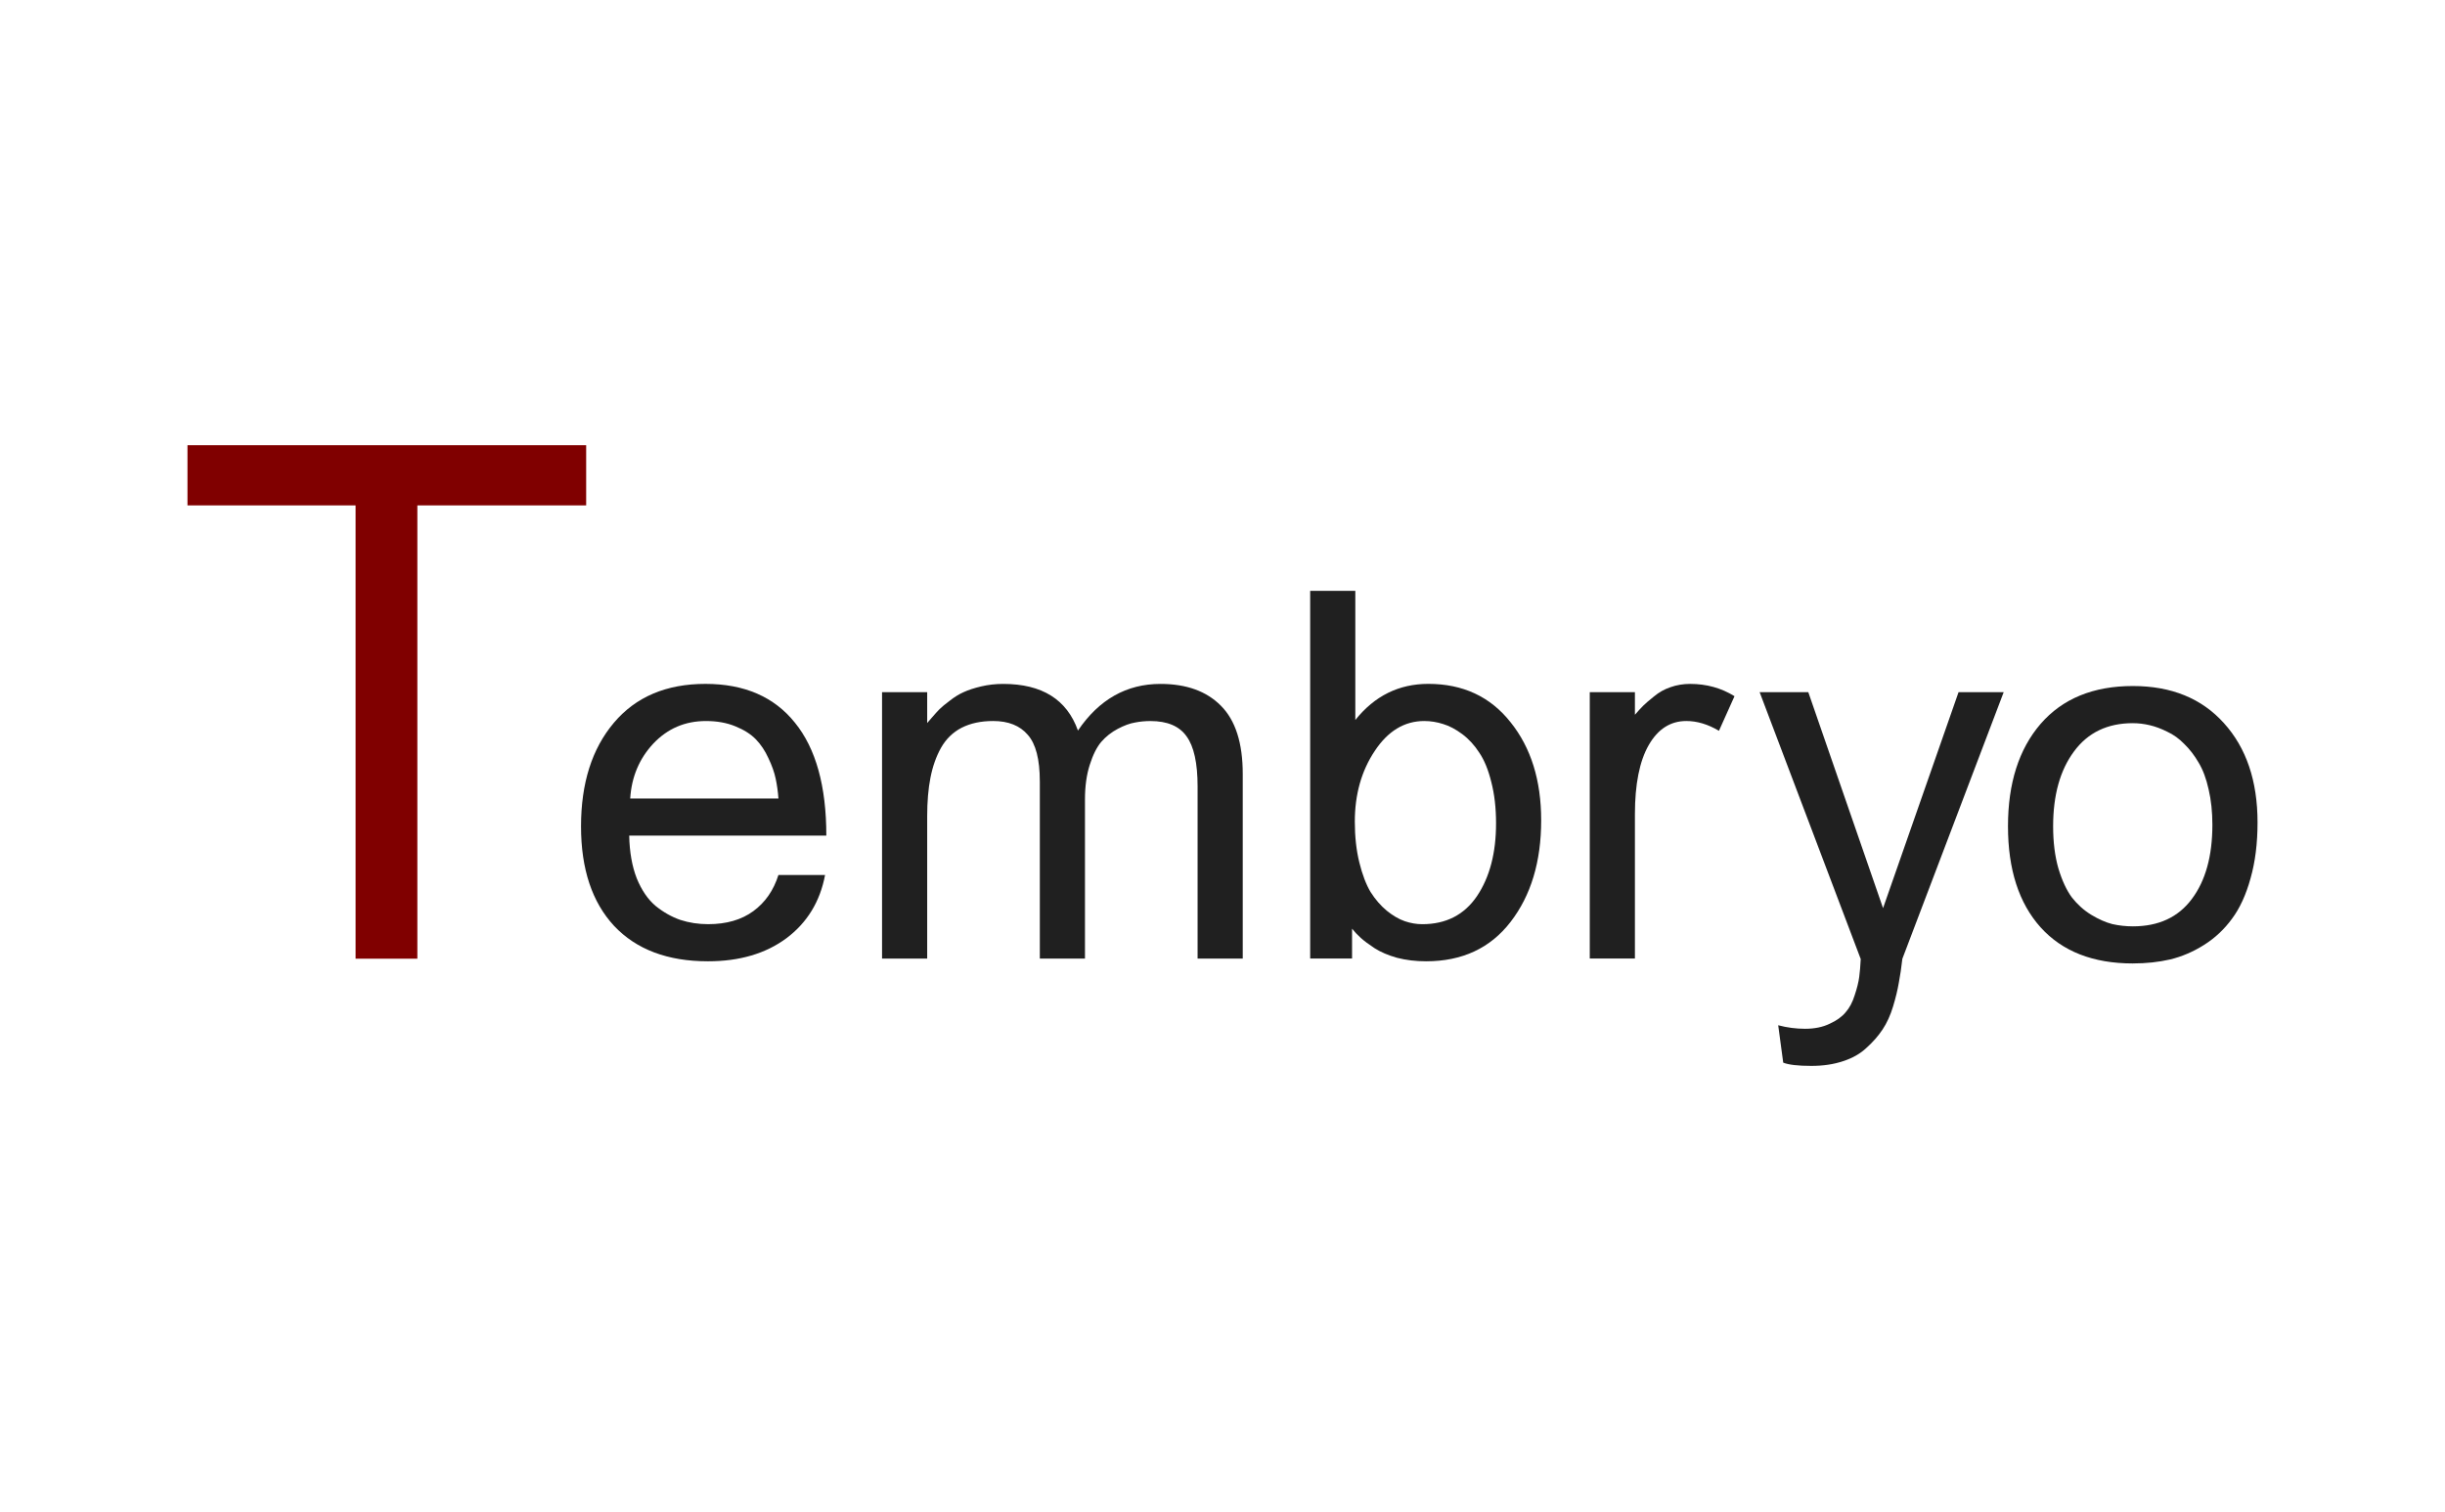
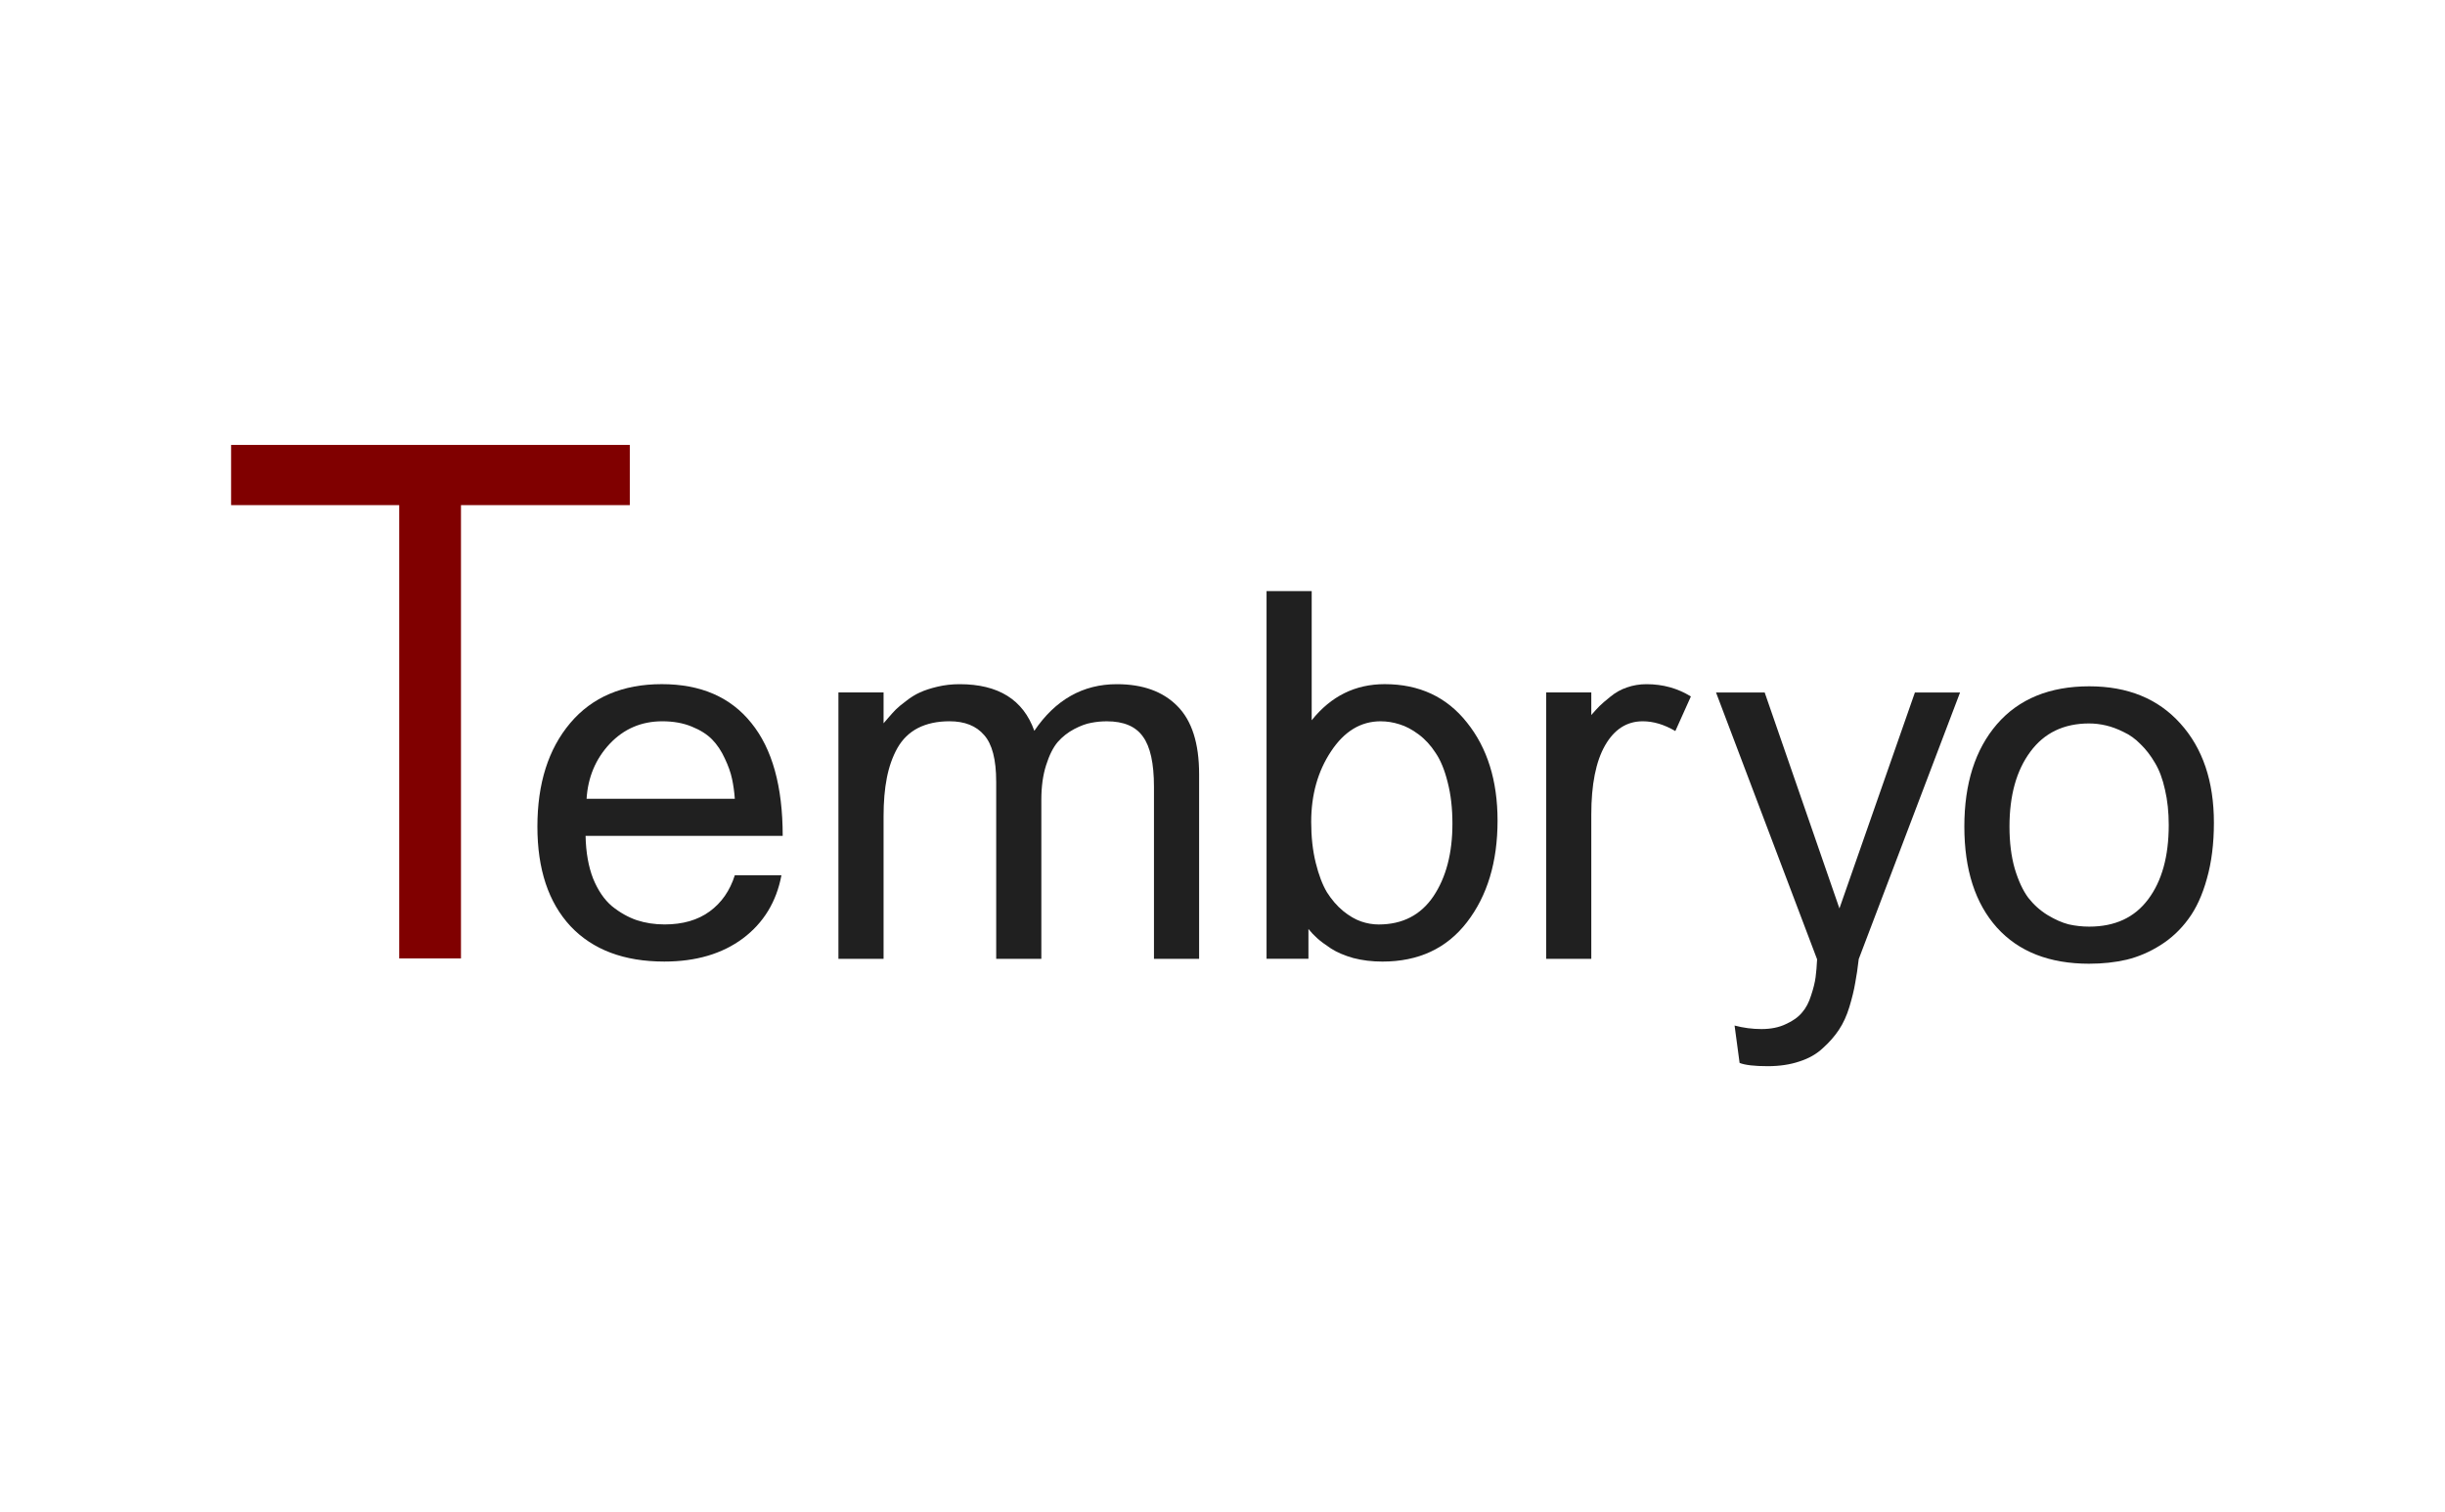
<svg xmlns="http://www.w3.org/2000/svg" version="1.1" id="svg2" viewBox="0 0 141.732 87.595" height="24.721mm" width="40mm">
  <defs id="defs4" />
-   <g transform="translate(-155.0026,-41.02831)" id="layer1">
-     <g id="text4136" style="font-style:normal;font-variant:normal;font-weight:normal;font-stretch:normal;font-size:41.692px;line-height:125%;font-family:Umpush;-inkscape-font-specification:Umpush;letter-spacing:0px;word-spacing:0px;fill:#800000;fill-opacity:1;stroke:none;stroke-width:1px;stroke-linecap:butt;stroke-linejoin:miter;stroke-opacity:1" transform="matrix(0.9770297,0,0,1.008388,12.0155,-24.85345)">
+   <g id="g4260" transform="translate(-1.203488,0.915923)">
+     <g id="text4136" style="font-style:normal;font-variant:normal;font-weight:normal;font-stretch:normal;font-size:41.692px;line-height:125%;font-family:Umpush;-inkscape-font-specification:Umpush;letter-spacing:0px;word-spacing:0px;fill:#800000;fill-opacity:1;stroke:none;stroke-width:1px;stroke-linecap:butt;stroke-linejoin:miter;stroke-opacity:1" transform="matrix(0.9770297,0,0,1.008388,-139.2545,-66.81338)">
      <path id="path4160" d="m 167.446,120.445 0,-26.058 -9.975,0 0,-3.461 23.655,0 0,3.461 -10.016,0 0,26.058 -3.664,0 z" />
    </g>
-     <path d="m 191.476,89.469 q 0.029,1.425 0.436,2.472 0.422,1.032 1.09,1.599 0.683,0.553 1.439,0.814 0.756,0.247 1.614,0.247 1.585,0 2.617,-0.756 1.032,-0.756 1.454,-2.094 l 2.704,0 q -0.436,2.312 -2.239,3.664 -1.803,1.338 -4.551,1.338 -3.504,0 -5.438,-2.05 -1.919,-2.065 -1.919,-5.772 0,-3.751 1.905,-6.005 1.905,-2.254 5.307,-2.254 3.388,0 5.191,2.254 1.817,2.239 1.817,6.543 l -11.428,0 z m 8.651,-2.152 q -0.044,-0.611 -0.16,-1.149 -0.116,-0.553 -0.422,-1.192 -0.291,-0.64 -0.727,-1.09 -0.436,-0.451 -1.192,-0.756 -0.742,-0.305 -1.701,-0.305 -1.817,0 -3.053,1.309 -1.221,1.309 -1.338,3.184 l 8.593,0 z" style="font-style:normal;font-variant:normal;font-weight:normal;font-stretch:normal;font-size:30px;line-height:125%;font-family:Umpush;-inkscape-font-specification:Umpush;letter-spacing:0px;word-spacing:0px;fill:#202020;fill-opacity:1;stroke:none;stroke-width:1px;stroke-linecap:butt;stroke-linejoin:miter;stroke-opacity:1" id="path4147" />
-     <path d="m 215.278,86.314 q 0,-1.905 -0.698,-2.69 -0.683,-0.8 -2.006,-0.8 -1.061,0 -1.832,0.393 -0.756,0.393 -1.192,1.163 -0.422,0.756 -0.611,1.73 -0.189,0.96 -0.189,2.225 l 0,8.259 -2.617,0 0,-15.441 2.617,0 0,1.788 q 0.015,-0.014 0.276,-0.32 0.262,-0.305 0.436,-0.48 0.189,-0.189 0.596,-0.494 0.407,-0.32 0.8,-0.494 0.407,-0.189 1.018,-0.334 0.611,-0.145 1.28,-0.145 3.373,0 4.333,2.704 1.832,-2.704 4.784,-2.704 2.254,0 3.504,1.265 1.265,1.265 1.265,3.955 l 0,10.701 -2.617,0 0,-9.974 q 0,-2.036 -0.64,-2.908 -0.625,-0.887 -2.094,-0.887 -0.465,0 -0.901,0.087 -0.436,0.073 -0.989,0.363 -0.553,0.291 -0.96,0.756 -0.393,0.465 -0.669,1.338 -0.276,0.858 -0.276,2.006 l 0,9.218 -2.617,0 0,-10.28 z" style="font-style:normal;font-variant:normal;font-weight:normal;font-stretch:normal;font-size:30px;line-height:125%;font-family:Umpush;-inkscape-font-specification:Umpush;letter-spacing:0px;word-spacing:0px;fill:#202020;fill-opacity:1;stroke:none;stroke-width:1px;stroke-linecap:butt;stroke-linejoin:miter;stroke-opacity:1" id="path4149" />
-     <path d="m 237.669,96.753 q -0.901,0 -1.687,-0.204 -0.771,-0.218 -1.294,-0.553 -0.509,-0.334 -0.8,-0.596 -0.291,-0.262 -0.509,-0.538 l 0,1.73 -2.428,0 0,-21.315 2.617,0 0,7.488 q 1.672,-2.094 4.231,-2.094 3.01,0 4.769,2.225 1.774,2.21 1.774,5.685 0,3.591 -1.774,5.889 -1.759,2.283 -4.9,2.283 z m -0.102,-13.929 q -1.73,0 -2.879,1.745 -1.149,1.73 -1.149,4.086 0,1.309 0.262,2.37 0.262,1.061 0.654,1.716 0.407,0.64 0.931,1.076 0.538,0.436 1.047,0.611 0.509,0.174 1.018,0.174 2.065,0 3.17,-1.628 1.105,-1.643 1.105,-4.217 0,-1.338 -0.276,-2.399 -0.262,-1.061 -0.698,-1.701 -0.422,-0.654 -0.989,-1.076 -0.567,-0.422 -1.105,-0.582 -0.538,-0.174 -1.09,-0.174 z" style="font-style:normal;font-variant:normal;font-weight:normal;font-stretch:normal;font-size:30px;line-height:125%;font-family:Umpush;-inkscape-font-specification:Umpush;letter-spacing:0px;word-spacing:0px;fill:#202020;fill-opacity:1;stroke:none;stroke-width:1px;stroke-linecap:butt;stroke-linejoin:miter;stroke-opacity:1" id="path4151" />
-     <path d="m 252.757,82.824 q -1.381,0 -2.181,1.396 -0.8,1.396 -0.8,4.013 l 0,8.36 -2.617,0 0,-15.441 2.617,0 0,1.309 q 0.291,-0.334 0.48,-0.523 0.189,-0.189 0.625,-0.538 0.436,-0.363 0.96,-0.538 0.538,-0.189 1.134,-0.189 1.425,0 2.574,0.712 l -0.901,2.006 q -0.96,-0.567 -1.89,-0.567 z" style="font-style:normal;font-variant:normal;font-weight:normal;font-stretch:normal;font-size:30px;line-height:125%;font-family:Umpush;-inkscape-font-specification:Umpush;letter-spacing:0px;word-spacing:0px;fill:#202020;fill-opacity:1;stroke:none;stroke-width:1px;stroke-linecap:butt;stroke-linejoin:miter;stroke-opacity:1" id="path4153" />
-     <path d="m 258.373,102.627 -0.291,-2.166 q 0.771,0.204 1.556,0.204 0.829,0 1.425,-0.291 0.611,-0.276 0.931,-0.669 0.334,-0.378 0.523,-0.989 0.204,-0.611 0.262,-1.061 0.058,-0.436 0.087,-1.032 l -5.86,-15.47 2.821,0 4.333,12.519 4.376,-12.519 2.617,0 -5.874,15.456 q -0.087,0.771 -0.204,1.381 -0.102,0.611 -0.334,1.381 -0.233,0.771 -0.611,1.338 -0.378,0.567 -0.931,1.061 -0.538,0.509 -1.352,0.771 -0.814,0.276 -1.847,0.276 -1.149,0 -1.628,-0.189 z" style="font-style:normal;font-variant:normal;font-weight:normal;font-stretch:normal;font-size:30px;line-height:125%;font-family:Umpush;-inkscape-font-specification:Umpush;letter-spacing:0px;word-spacing:0px;fill:#202020;fill-opacity:1;stroke:none;stroke-width:1px;stroke-linecap:butt;stroke-linejoin:miter;stroke-opacity:1" id="path4155" />
-     <path d="m 278.643,96.878 q -3.46,0 -5.351,-2.094 -1.89,-2.108 -1.89,-5.86 0,-3.737 1.89,-5.932 1.905,-2.196 5.351,-2.196 3.344,0 5.278,2.152 1.948,2.152 1.948,5.758 0,1.817 -0.407,3.242 -0.393,1.425 -1.076,2.341 -0.669,0.916 -1.614,1.512 -0.945,0.596 -1.963,0.843 -1.003,0.233 -2.166,0.233 z m 0,-13.929 q -2.21,0 -3.417,1.643 -1.207,1.628 -1.207,4.333 0,1.381 0.305,2.443 0.32,1.061 0.785,1.687 0.48,0.611 1.12,1.003 0.654,0.393 1.221,0.538 0.582,0.131 1.192,0.131 2.239,0 3.417,-1.585 1.192,-1.585 1.192,-4.304 0,-1.12 -0.218,-2.05 -0.204,-0.931 -0.582,-1.556 -0.363,-0.625 -0.829,-1.076 -0.451,-0.465 -0.989,-0.712 -0.523,-0.262 -1.018,-0.378 -0.494,-0.116 -0.974,-0.116 z" style="font-style:normal;font-variant:normal;font-weight:normal;font-stretch:normal;font-size:30px;line-height:125%;font-family:Umpush;-inkscape-font-specification:Umpush;letter-spacing:0px;word-spacing:0px;fill:#202020;fill-opacity:1;stroke:none;stroke-width:1px;stroke-linecap:butt;stroke-linejoin:miter;stroke-opacity:1" id="path4157" />
+     <path d="m 35.148,47.54 q 0.029,1.425 0.436,2.472 0.422,1.032 1.09,1.599 0.683,0.553 1.439,0.814 0.756,0.247 1.614,0.247 1.585,0 2.617,-0.756 1.032,-0.756 1.454,-2.094 l 2.704,0 q -0.436,2.312 -2.239,3.664 -1.803,1.338 -4.551,1.338 -3.504,0 -5.438,-2.05 -1.919,-2.065 -1.919,-5.772 0,-3.751 1.905,-6.005 1.905,-2.254 5.307,-2.254 3.388,0 5.191,2.254 1.817,2.239 1.817,6.543 l -11.428,0 z m 8.651,-2.152 q -0.044,-0.611 -0.16,-1.149 -0.116,-0.553 -0.422,-1.192 -0.291,-0.64 -0.727,-1.09 -0.436,-0.451 -1.192,-0.756 -0.742,-0.305 -1.701,-0.305 -1.817,0 -3.053,1.309 -1.221,1.309 -1.338,3.184 l 8.593,0 z" style="font-style:normal;font-variant:normal;font-weight:normal;font-stretch:normal;font-size:30px;line-height:125%;font-family:Umpush;-inkscape-font-specification:Umpush;letter-spacing:0px;word-spacing:0px;fill:#202020;fill-opacity:1;stroke:none;stroke-width:1px;stroke-linecap:butt;stroke-linejoin:miter;stroke-opacity:1" id="path4147" />
+     <path d="m 58.95,44.385 q 0,-1.905 -0.698,-2.69 -0.683,-0.8 -2.006,-0.8 -1.061,0 -1.832,0.393 -0.756,0.393 -1.192,1.163 -0.422,0.756 -0.611,1.73 -0.189,0.96 -0.189,2.225 l 0,8.259 -2.617,0 0,-15.441 2.617,0 0,1.788 q 0.015,-0.014 0.276,-0.32 0.262,-0.305 0.436,-0.48 0.189,-0.189 0.596,-0.494 0.407,-0.32 0.8,-0.494 0.407,-0.189 1.018,-0.334 0.611,-0.145 1.28,-0.145 3.373,0 4.333,2.704 1.832,-2.704 4.784,-2.704 2.254,0 3.504,1.265 1.265,1.265 1.265,3.955 l 0,10.701 -2.617,0 0,-9.974 q 0,-2.036 -0.64,-2.908 -0.625,-0.887 -2.094,-0.887 -0.465,0 -0.901,0.087 -0.436,0.073 -0.989,0.363 -0.553,0.291 -0.96,0.756 -0.393,0.465 -0.669,1.338 -0.276,0.858 -0.276,2.006 l 0,9.218 -2.617,0 0,-10.28 z" style="font-style:normal;font-variant:normal;font-weight:normal;font-stretch:normal;font-size:30px;line-height:125%;font-family:Umpush;-inkscape-font-specification:Umpush;letter-spacing:0px;word-spacing:0px;fill:#202020;fill-opacity:1;stroke:none;stroke-width:1px;stroke-linecap:butt;stroke-linejoin:miter;stroke-opacity:1" id="path4149" />
+     <path d="m 81.341,54.825 q -0.901,0 -1.687,-0.204 -0.771,-0.218 -1.294,-0.553 -0.509,-0.334 -0.8,-0.596 -0.291,-0.262 -0.509,-0.538 l 0,1.73 -2.428,0 0,-21.315 2.617,0 0,7.488 q 1.672,-2.094 4.231,-2.094 3.01,0 4.769,2.225 1.774,2.21 1.774,5.685 0,3.591 -1.774,5.889 -1.759,2.283 -4.9,2.283 z M 81.239,40.896 q -1.73,0 -2.879,1.745 -1.149,1.73 -1.149,4.086 0,1.309 0.262,2.37 0.262,1.061 0.654,1.716 0.407,0.64 0.931,1.076 0.538,0.436 1.047,0.611 0.509,0.174 1.018,0.174 2.065,0 3.17,-1.628 1.105,-1.643 1.105,-4.217 0,-1.338 -0.276,-2.399 -0.262,-1.061 -0.698,-1.701 -0.422,-0.654 -0.989,-1.076 -0.567,-0.422 -1.105,-0.582 -0.538,-0.174 -1.09,-0.174 z" style="font-style:normal;font-variant:normal;font-weight:normal;font-stretch:normal;font-size:30px;line-height:125%;font-family:Umpush;-inkscape-font-specification:Umpush;letter-spacing:0px;word-spacing:0px;fill:#202020;fill-opacity:1;stroke:none;stroke-width:1px;stroke-linecap:butt;stroke-linejoin:miter;stroke-opacity:1" id="path4151" />
+     <path d="m 96.429,40.896 q -1.381,0 -2.181,1.396 -0.8,1.396 -0.8,4.013 l 0,8.36 -2.617,0 0,-15.441 2.617,0 0,1.309 q 0.291,-0.334 0.48,-0.523 0.189,-0.189 0.625,-0.538 0.436,-0.363 0.96,-0.538 0.538,-0.189 1.134,-0.189 1.425,0 2.574,0.712 l -0.901,2.006 q -0.96,-0.567 -1.89,-0.567 z" style="font-style:normal;font-variant:normal;font-weight:normal;font-stretch:normal;font-size:30px;line-height:125%;font-family:Umpush;-inkscape-font-specification:Umpush;letter-spacing:0px;word-spacing:0px;fill:#202020;fill-opacity:1;stroke:none;stroke-width:1px;stroke-linecap:butt;stroke-linejoin:miter;stroke-opacity:1" id="path4153" />
+     <path d="m 102.045,60.699 -0.291,-2.166 q 0.771,0.204 1.556,0.204 0.829,0 1.425,-0.291 0.611,-0.276 0.931,-0.669 0.334,-0.378 0.523,-0.989 0.204,-0.611 0.262,-1.061 0.058,-0.436 0.087,-1.032 l -5.86,-15.47 2.821,0 4.333,12.519 4.376,-12.519 2.617,0 -5.874,15.456 q -0.087,0.771 -0.204,1.381 -0.102,0.611 -0.334,1.381 -0.233,0.771 -0.611,1.338 -0.378,0.567 -0.931,1.061 -0.538,0.509 -1.352,0.771 -0.814,0.276 -1.847,0.276 -1.149,0 -1.628,-0.189 z" style="font-style:normal;font-variant:normal;font-weight:normal;font-stretch:normal;font-size:30px;line-height:125%;font-family:Umpush;-inkscape-font-specification:Umpush;letter-spacing:0px;word-spacing:0px;fill:#202020;fill-opacity:1;stroke:none;stroke-width:1px;stroke-linecap:butt;stroke-linejoin:miter;stroke-opacity:1" id="path4155" />
+     <path d="m 122.314,54.95 q -3.46,0 -5.351,-2.094 -1.89,-2.108 -1.89,-5.86 0,-3.737 1.89,-5.932 1.905,-2.196 5.351,-2.196 3.344,0 5.278,2.152 1.948,2.152 1.948,5.758 0,1.817 -0.407,3.242 -0.393,1.425 -1.076,2.341 -0.669,0.916 -1.614,1.512 -0.945,0.596 -1.963,0.843 -1.003,0.233 -2.166,0.233 z m 0,-13.929 q -2.21,0 -3.417,1.643 -1.207,1.628 -1.207,4.333 0,1.381 0.305,2.443 0.32,1.061 0.785,1.687 0.48,0.611 1.12,1.003 0.654,0.393 1.221,0.538 0.582,0.131 1.192,0.131 2.239,0 3.417,-1.585 1.192,-1.585 1.192,-4.304 0,-1.12 -0.218,-2.05 -0.204,-0.931 -0.582,-1.556 -0.363,-0.625 -0.829,-1.076 -0.451,-0.465 -0.989,-0.712 -0.523,-0.262 -1.018,-0.378 -0.494,-0.116 -0.974,-0.116 z" style="font-style:normal;font-variant:normal;font-weight:normal;font-stretch:normal;font-size:30px;line-height:125%;font-family:Umpush;-inkscape-font-specification:Umpush;letter-spacing:0px;word-spacing:0px;fill:#202020;fill-opacity:1;stroke:none;stroke-width:1px;stroke-linecap:butt;stroke-linejoin:miter;stroke-opacity:1" id="path4157" />
  </g>
</svg>
